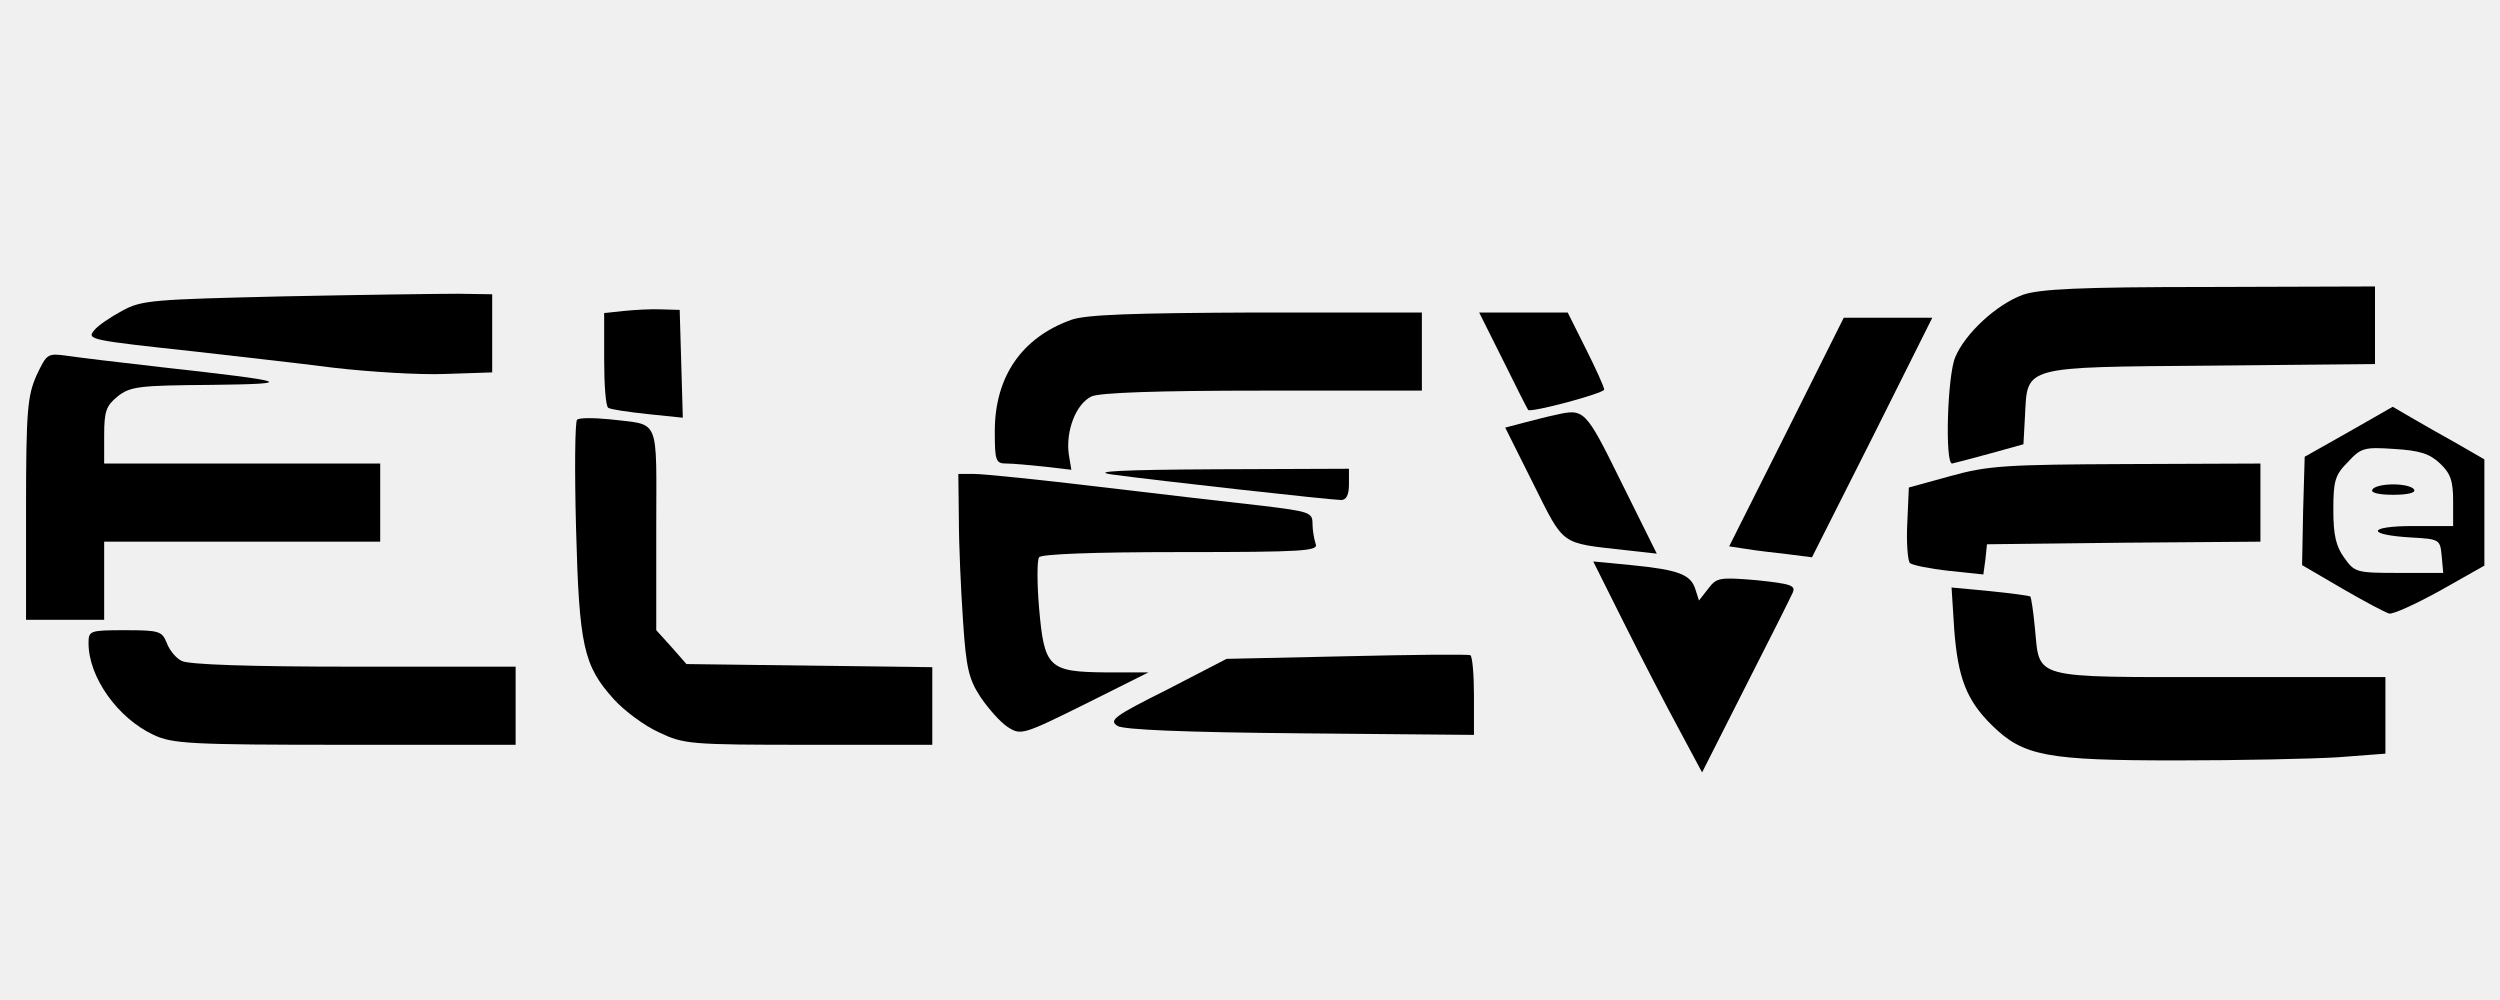
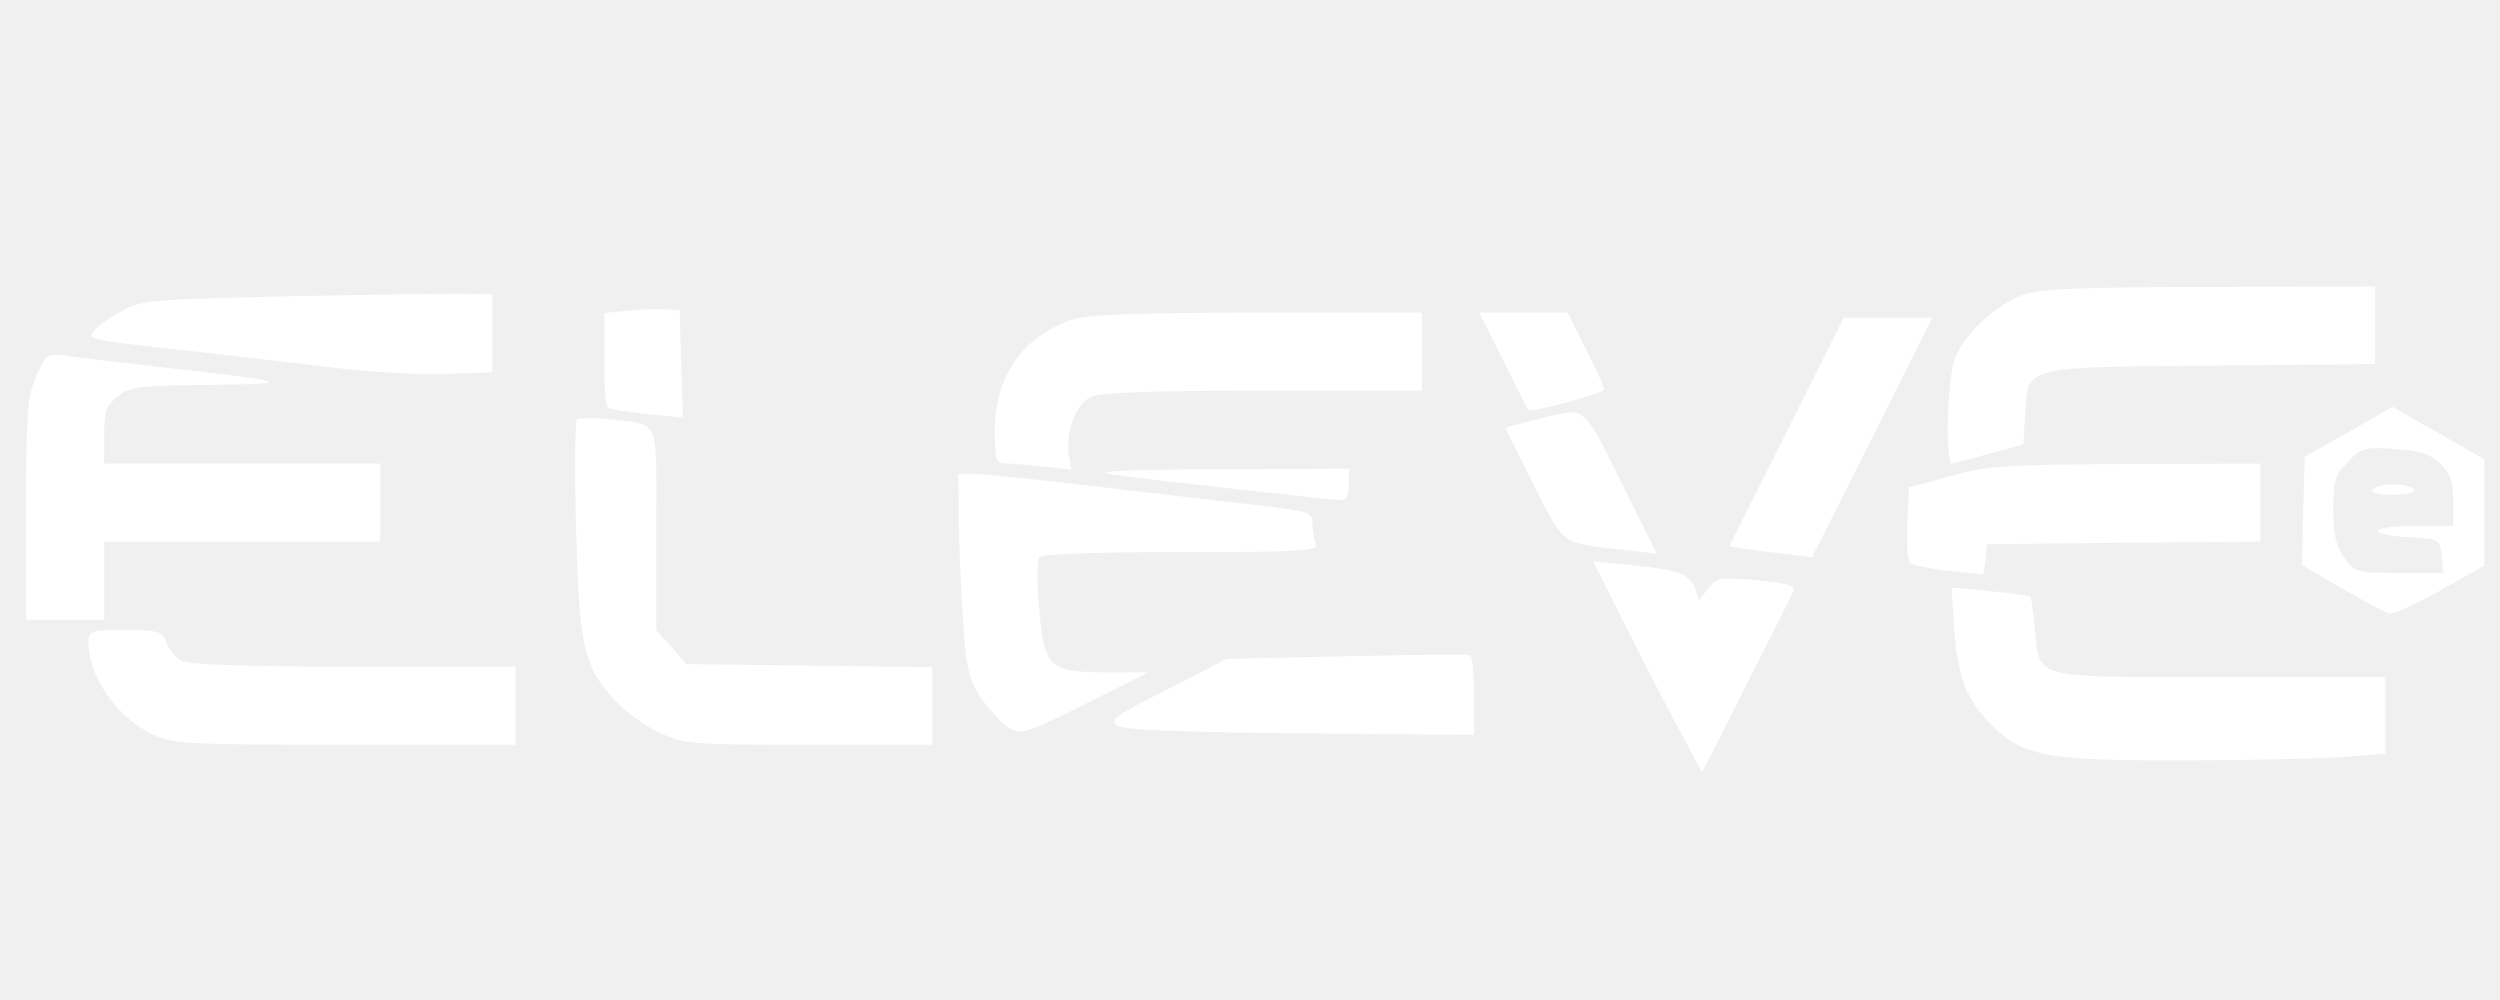
- <svg xmlns="http://www.w3.org/2000/svg" version="1.0" width="480pt" height="192pt" viewBox="0 0 480 192" preserveAspectRatio="xMidYMid meet">
-   <g transform="translate(0,192) scale(0.1,-0.1)" fill="currentColor" stroke="none">
+ <svg xmlns="http://www.w3.org/2000/svg" version="1.0" viewBox="0 0 480 192" preserveAspectRatio="xMidYMid meet">
+   <g transform="translate(0,192) scale(0.1,-0.1)" fill="#fff" stroke="none">
    <path d="M3884 1354 c-50 -18 -111 -74 -130 -120 -15 -35 -20 -204 -6 -204 4 1 36 9 72 19 l65 18 3 55 c5 96 -7 93 358 96 l314 3 0 74 0 75 -317 -1 c-253 0 -327 -4 -359 -15z" />
    <path d="M545 1351 c-252 -6 -273 -7 -311 -28 -22 -12 -46 -28 -53 -37 -15 -18 -9 -19 194 -41 77 -9 196 -22 265 -31 69 -8 166 -14 215 -12 l90 3 0 75 0 75 -65 1 c-36 0 -186 -2 -335 -5z" />
    <path d="M1198 1323 l-38 -4 0 -89 c0 -49 3 -91 8 -93 4 -3 38 -8 75 -12 l68 -7 -3 104 -3 103 -35 1 c-19 1 -52 -1 -72 -3z" />
    <path d="M2057 1306 c-95 -34 -147 -109 -147 -214 0 -58 2 -62 23 -62 12 0 45 -3 73 -6 l51 -6 -5 30 c-6 45 14 97 44 111 17 7 122 11 329 11 l305 0 0 75 0 75 -317 0 c-239 -1 -327 -4 -356 -14z" />
    <path d="M2886 1228 c25 -51 47 -94 48 -95 5 -6 146 32 146 39 0 5 -16 40 -35 78 l-35 70 -85 0 -85 0 46 -92z" />
    <path d="M3430 1090 l-110 -219 33 -5 c17 -3 53 -7 79 -10 l47 -6 116 230 115 230 -85 0 -85 0 -110 -220z" />
    <path d="M70 1199 c-17 -39 -20 -66 -20 -256 l0 -213 75 0 75 0 0 75 0 75 265 0 265 0 0 75 0 75 -265 0 -265 0 0 54 c0 47 4 57 26 75 24 19 41 21 178 22 168 2 157 6 -94 34 -80 9 -162 19 -182 22 -37 5 -38 4 -58 -38z" />
    <path d="M4510 1091 l-85 -48 -3 -104 -2 -104 77 -45 c43 -25 83 -46 90 -48 7 -2 51 18 98 44 l85 48 0 102 0 102 -52 30 c-29 16 -69 39 -88 50 l-36 21 -84 -48z m175 -61 c20 -19 25 -33 25 -72 l0 -48 -77 0 c-88 0 -91 -17 -3 -22 54 -3 55 -4 58 -35 l3 -33 -85 0 c-82 0 -85 1 -105 29 -16 22 -21 44 -21 92 0 55 3 67 28 92 25 27 31 29 89 25 49 -3 68 -9 88 -28z" />
    <path d="M4555 980 c-4 -6 12 -10 40 -10 28 0 44 4 40 10 -3 6 -21 10 -40 10 -19 0 -37 -4 -40 -10z" />
    <path d="M2985 1123 c-11 -2 -37 -9 -57 -14 l-38 -10 54 -108 c60 -120 51 -113 174 -127 l63 -7 -68 137 c-70 142 -71 142 -128 129z" />
    <path d="M1108 1114 c-4 -3 -5 -97 -2 -208 6 -226 14 -264 73 -329 20 -22 59 -51 86 -63 48 -23 60 -24 288 -24 l237 0 0 74 0 75 -236 3 -236 3 -29 33 -29 32 0 194 c0 220 9 199 -90 211 -31 3 -59 3 -62 -1z" />
    <path d="M3745 1006 l-80 -22 -3 -68 c-2 -38 1 -73 5 -77 4 -4 38 -11 75 -15 l66 -7 4 29 3 29 263 3 262 2 0 75 0 75 -257 -1 c-232 -1 -266 -3 -338 -23z" />
    <path d="M2135 1009 c88 -12 421 -49 440 -49 10 0 15 10 15 30 l0 30 -257 -1 c-180 -1 -240 -4 -198 -10z" />
    <path d="M1841 923 c0 -49 4 -136 8 -195 6 -91 11 -112 34 -147 15 -22 38 -48 52 -57 25 -16 29 -15 148 44 l122 61 -82 0 c-110 1 -118 9 -128 124 -4 47 -4 91 0 97 4 6 98 10 272 10 238 0 265 2 259 16 -3 9 -6 26 -6 39 0 21 -6 23 -97 34 -54 6 -193 22 -310 36 -116 14 -225 25 -242 25 l-31 0 1 -87z" />
    <path d="M3118 724 c33 -66 80 -157 105 -203 l45 -84 83 164 c46 90 87 172 91 181 6 14 -3 17 -69 24 -72 6 -77 5 -93 -16 l-18 -23 -7 22 c-9 28 -32 37 -123 46 l-73 7 59 -118z" />
    <path d="M3752 713 c7 -95 24 -138 73 -186 60 -59 105 -67 355 -67 119 0 258 3 308 6 l92 7 0 73 0 74 -318 0 c-366 0 -345 -5 -355 94 -3 32 -7 59 -9 61 -2 1 -36 6 -77 10 l-74 7 5 -79z" />
    <path d="M170 685 c0 -65 56 -144 125 -176 36 -17 70 -19 368 -19 l327 0 0 75 0 75 -311 0 c-200 0 -317 4 -330 11 -11 5 -24 21 -29 35 -9 22 -14 24 -80 24 -68 0 -70 -1 -70 -25z" />
    <path d="M2585 660 l-230 -5 -114 -59 c-102 -51 -113 -59 -95 -70 13 -7 125 -12 352 -14 l332 -3 0 75 c0 41 -3 76 -7 78 -5 2 -111 1 -238 -2z" />
  </g>
</svg>
